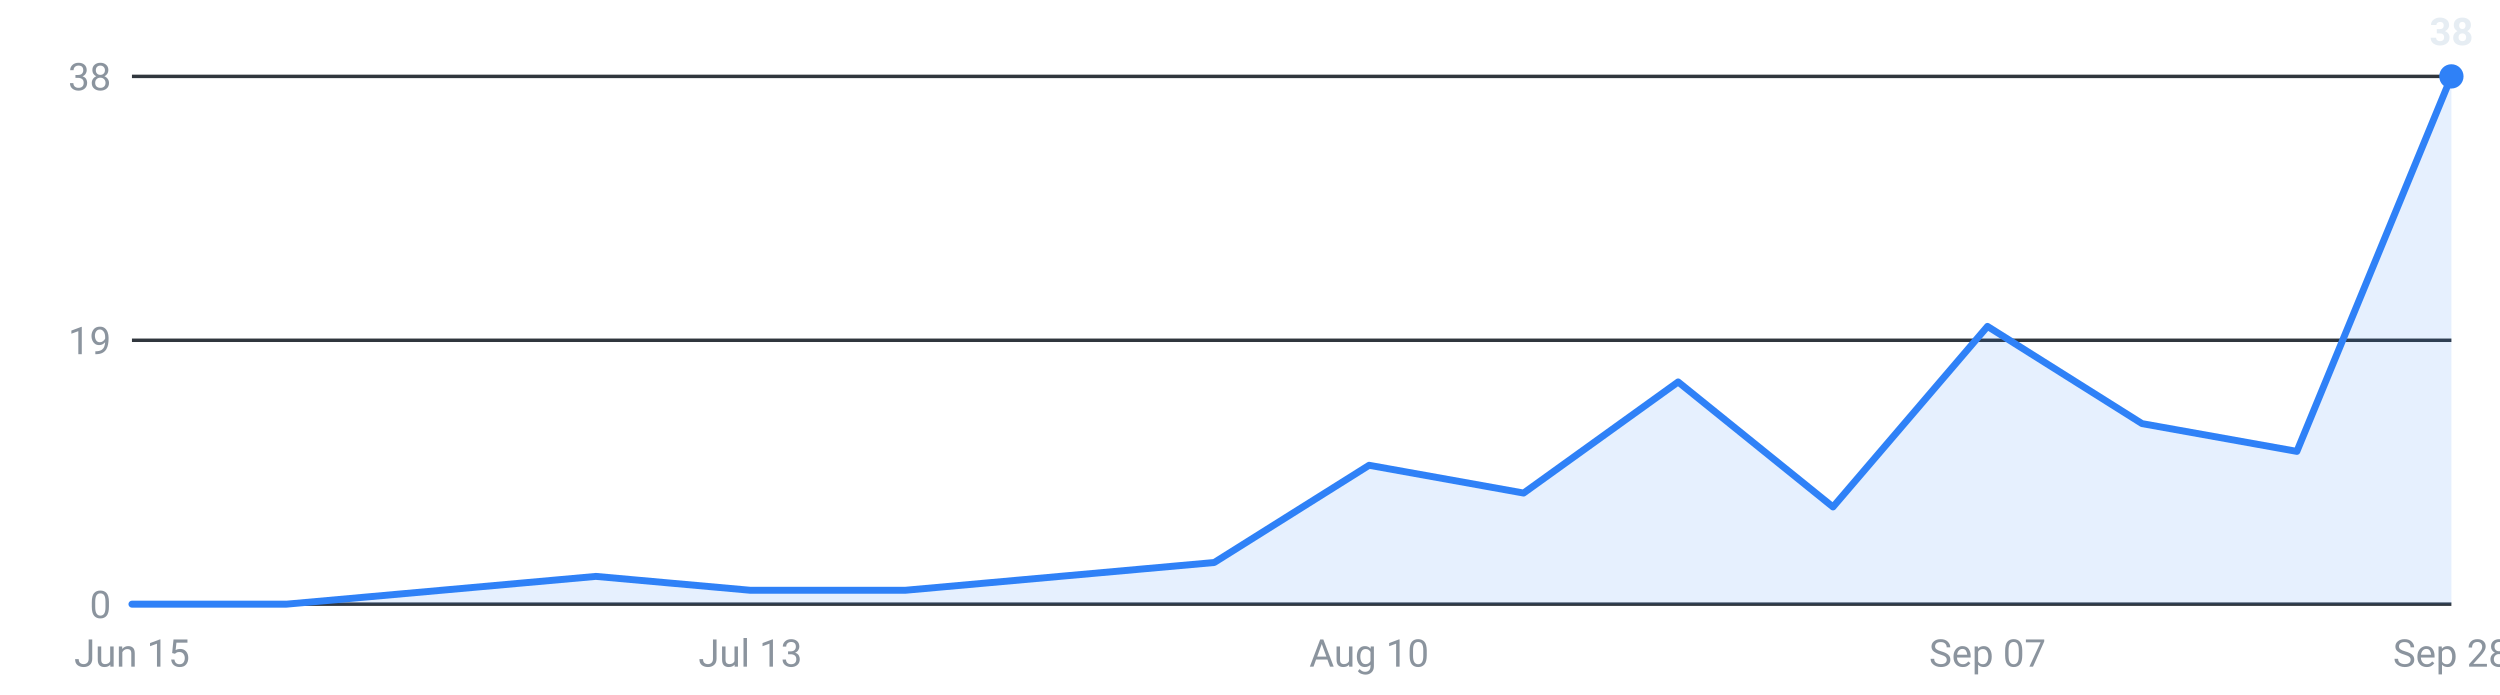
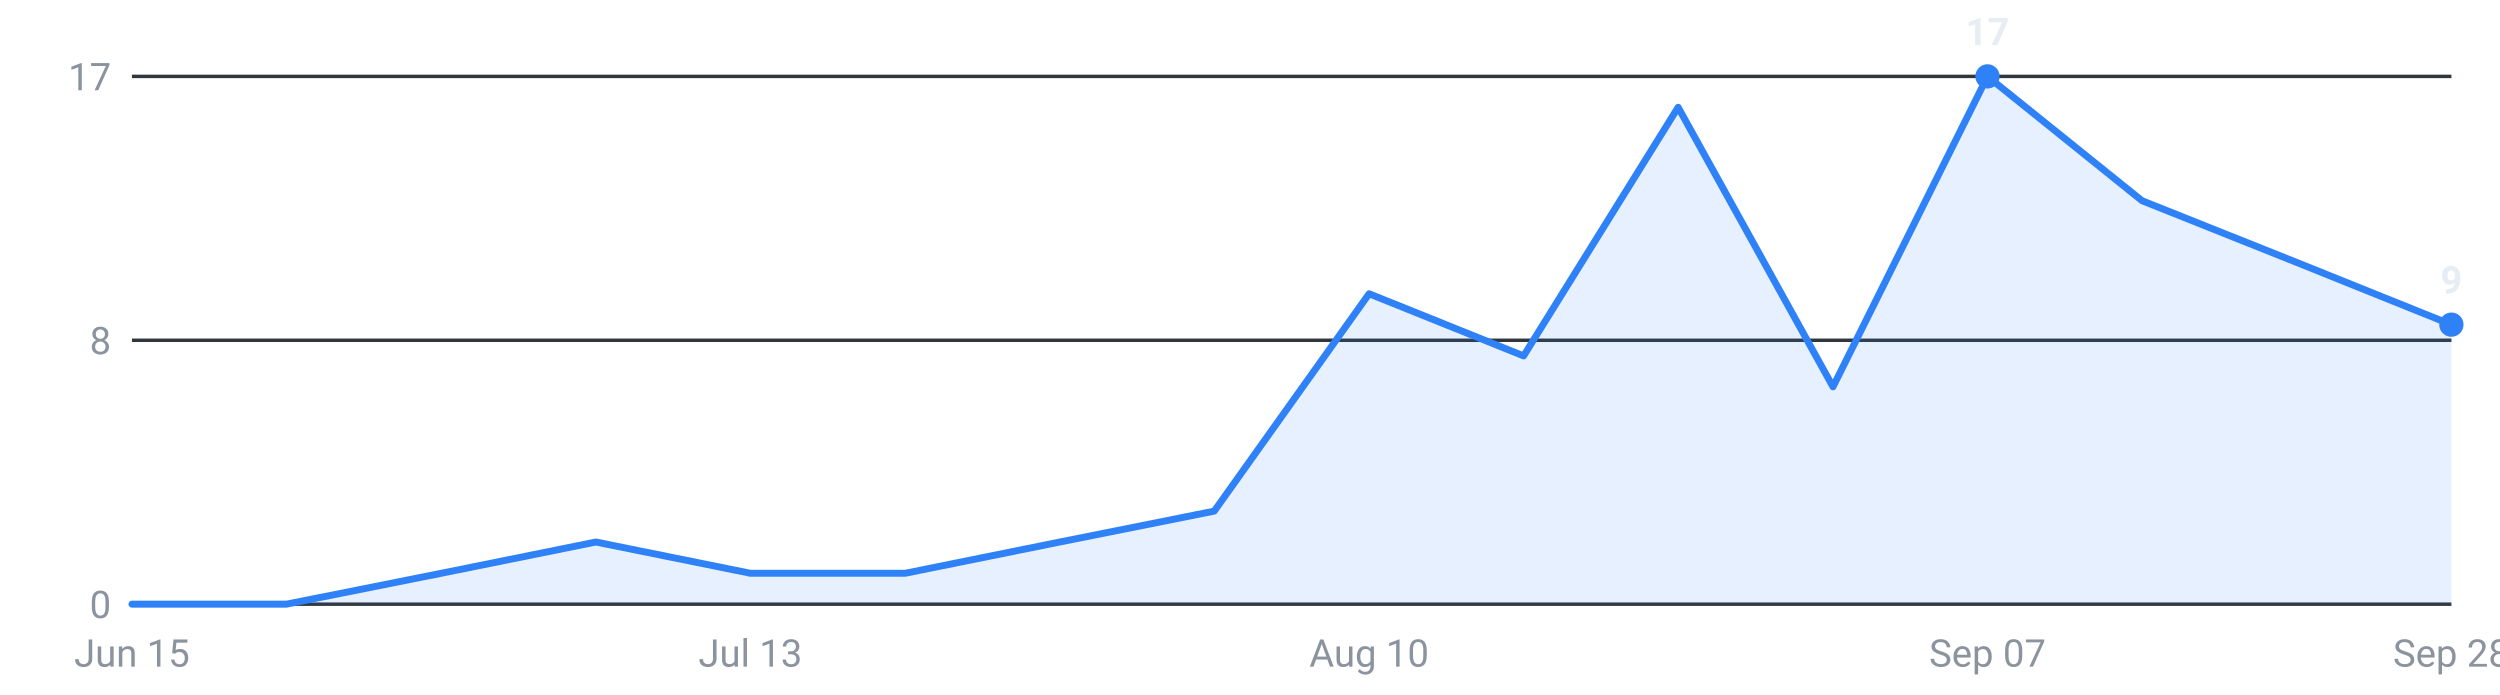
<svg xmlns="http://www.w3.org/2000/svg" viewBox="0 0 720 200" width="720" height="200" role="img" aria-label="Internships posted per week, last 16 weeks">
  <g font-family="-apple-system,Segoe UI,Roboto,sans-serif" font-size="11">
    <line x1="38" y1="174.0" x2="706" y2="174.0" stroke="#30363d" stroke-width="1" />
    <text x="32" y="178.0" text-anchor="end" fill="#8b949e">0</text>
    <line x1="38" y1="98.0" x2="706" y2="98.0" stroke="#30363d" stroke-width="1" />
-     <text x="32" y="102.0" text-anchor="end" fill="#8b949e">19</text>
+     <text x="32" y="102.0" text-anchor="end" fill="#8b949e">8</text>
    <line x1="38" y1="22.0" x2="706" y2="22.0" stroke="#30363d" stroke-width="1" />
-     <text x="32" y="26.0" text-anchor="end" fill="#8b949e">38</text>
-     <path d="M38.0,174 L38.0,174.0 L82.5,174.0 L127.1,170.0 L171.6,166.0 L216.1,170.0 L260.7,170.0 L305.2,166.0 L349.7,162.0 L394.3,134.0 L438.8,142.0 L483.3,110.0 L527.9,146.0 L572.4,94.0 L616.9,122.0 L661.5,130.0 L706.0,22.0 L706.0,174 Z" fill="#2f81f7" fill-opacity="0.12" />
-     <polyline points="38.0,174.0 82.5,174.0 127.1,170.0 171.6,166.0 216.1,170.0 260.7,170.0 305.2,166.0 349.7,162.0 394.3,134.0 438.8,142.0 483.3,110.0 527.9,146.0 572.4,94.0 616.9,122.0 661.5,130.0 706.0,22.0" fill="none" stroke="#2f81f7" stroke-width="2" stroke-linejoin="round" stroke-linecap="round" />
-     <circle cx="706.0" cy="22.0" r="3.5" fill="#2f81f7" />
-     <text x="706.0" y="13.0" text-anchor="middle" fill="#e6edf3" font-weight="600">38</text>
+     <text x="32" y="26.0" text-anchor="end" fill="#8b949e">17</text>
+     <path d="M38.0,174 L38.0,174.0 L82.5,174.0 L127.1,165.1 L171.6,156.1 L216.1,165.1 L260.7,165.1 L305.2,156.1 L349.7,147.2 L394.3,84.6 L438.8,102.5 L483.3,30.9 L527.9,111.4 L572.4,22.0 L616.9,57.8 L661.5,75.6 L706.0,93.5 L706.0,174 Z" fill="#2f81f7" fill-opacity="0.12" />
+     <polyline points="38.0,174.0 82.5,174.0 127.1,165.1 171.6,156.1 216.1,165.1 260.7,165.1 305.2,156.1 349.7,147.2 394.3,84.6 438.8,102.5 483.3,30.9 527.9,111.4 572.4,22.0 616.9,57.8 661.5,75.6 706.0,93.5" fill="none" stroke="#2f81f7" stroke-width="2" stroke-linejoin="round" stroke-linecap="round" />
+     <circle cx="572.4" cy="22.0" r="3.5" fill="#2f81f7" />
+     <text x="572.4" y="13.0" text-anchor="middle" fill="#e6edf3" font-weight="600">17</text>
+     <circle cx="706.0" cy="93.5" r="3.5" fill="#2f81f7" />
+     <text x="706.0" y="84.5" text-anchor="middle" fill="#e6edf3" font-weight="600">9</text>
    <text x="38.0" y="192" text-anchor="middle" fill="#8b949e">Jun 15</text>
    <text x="216.1" y="192" text-anchor="middle" fill="#8b949e">Jul 13</text>
    <text x="394.3" y="192" text-anchor="middle" fill="#8b949e">Aug 10</text>
    <text x="572.4" y="192" text-anchor="middle" fill="#8b949e">Sep 07</text>
    <text x="706.0" y="192" text-anchor="middle" fill="#8b949e">Sep 28</text>
  </g>
</svg>
